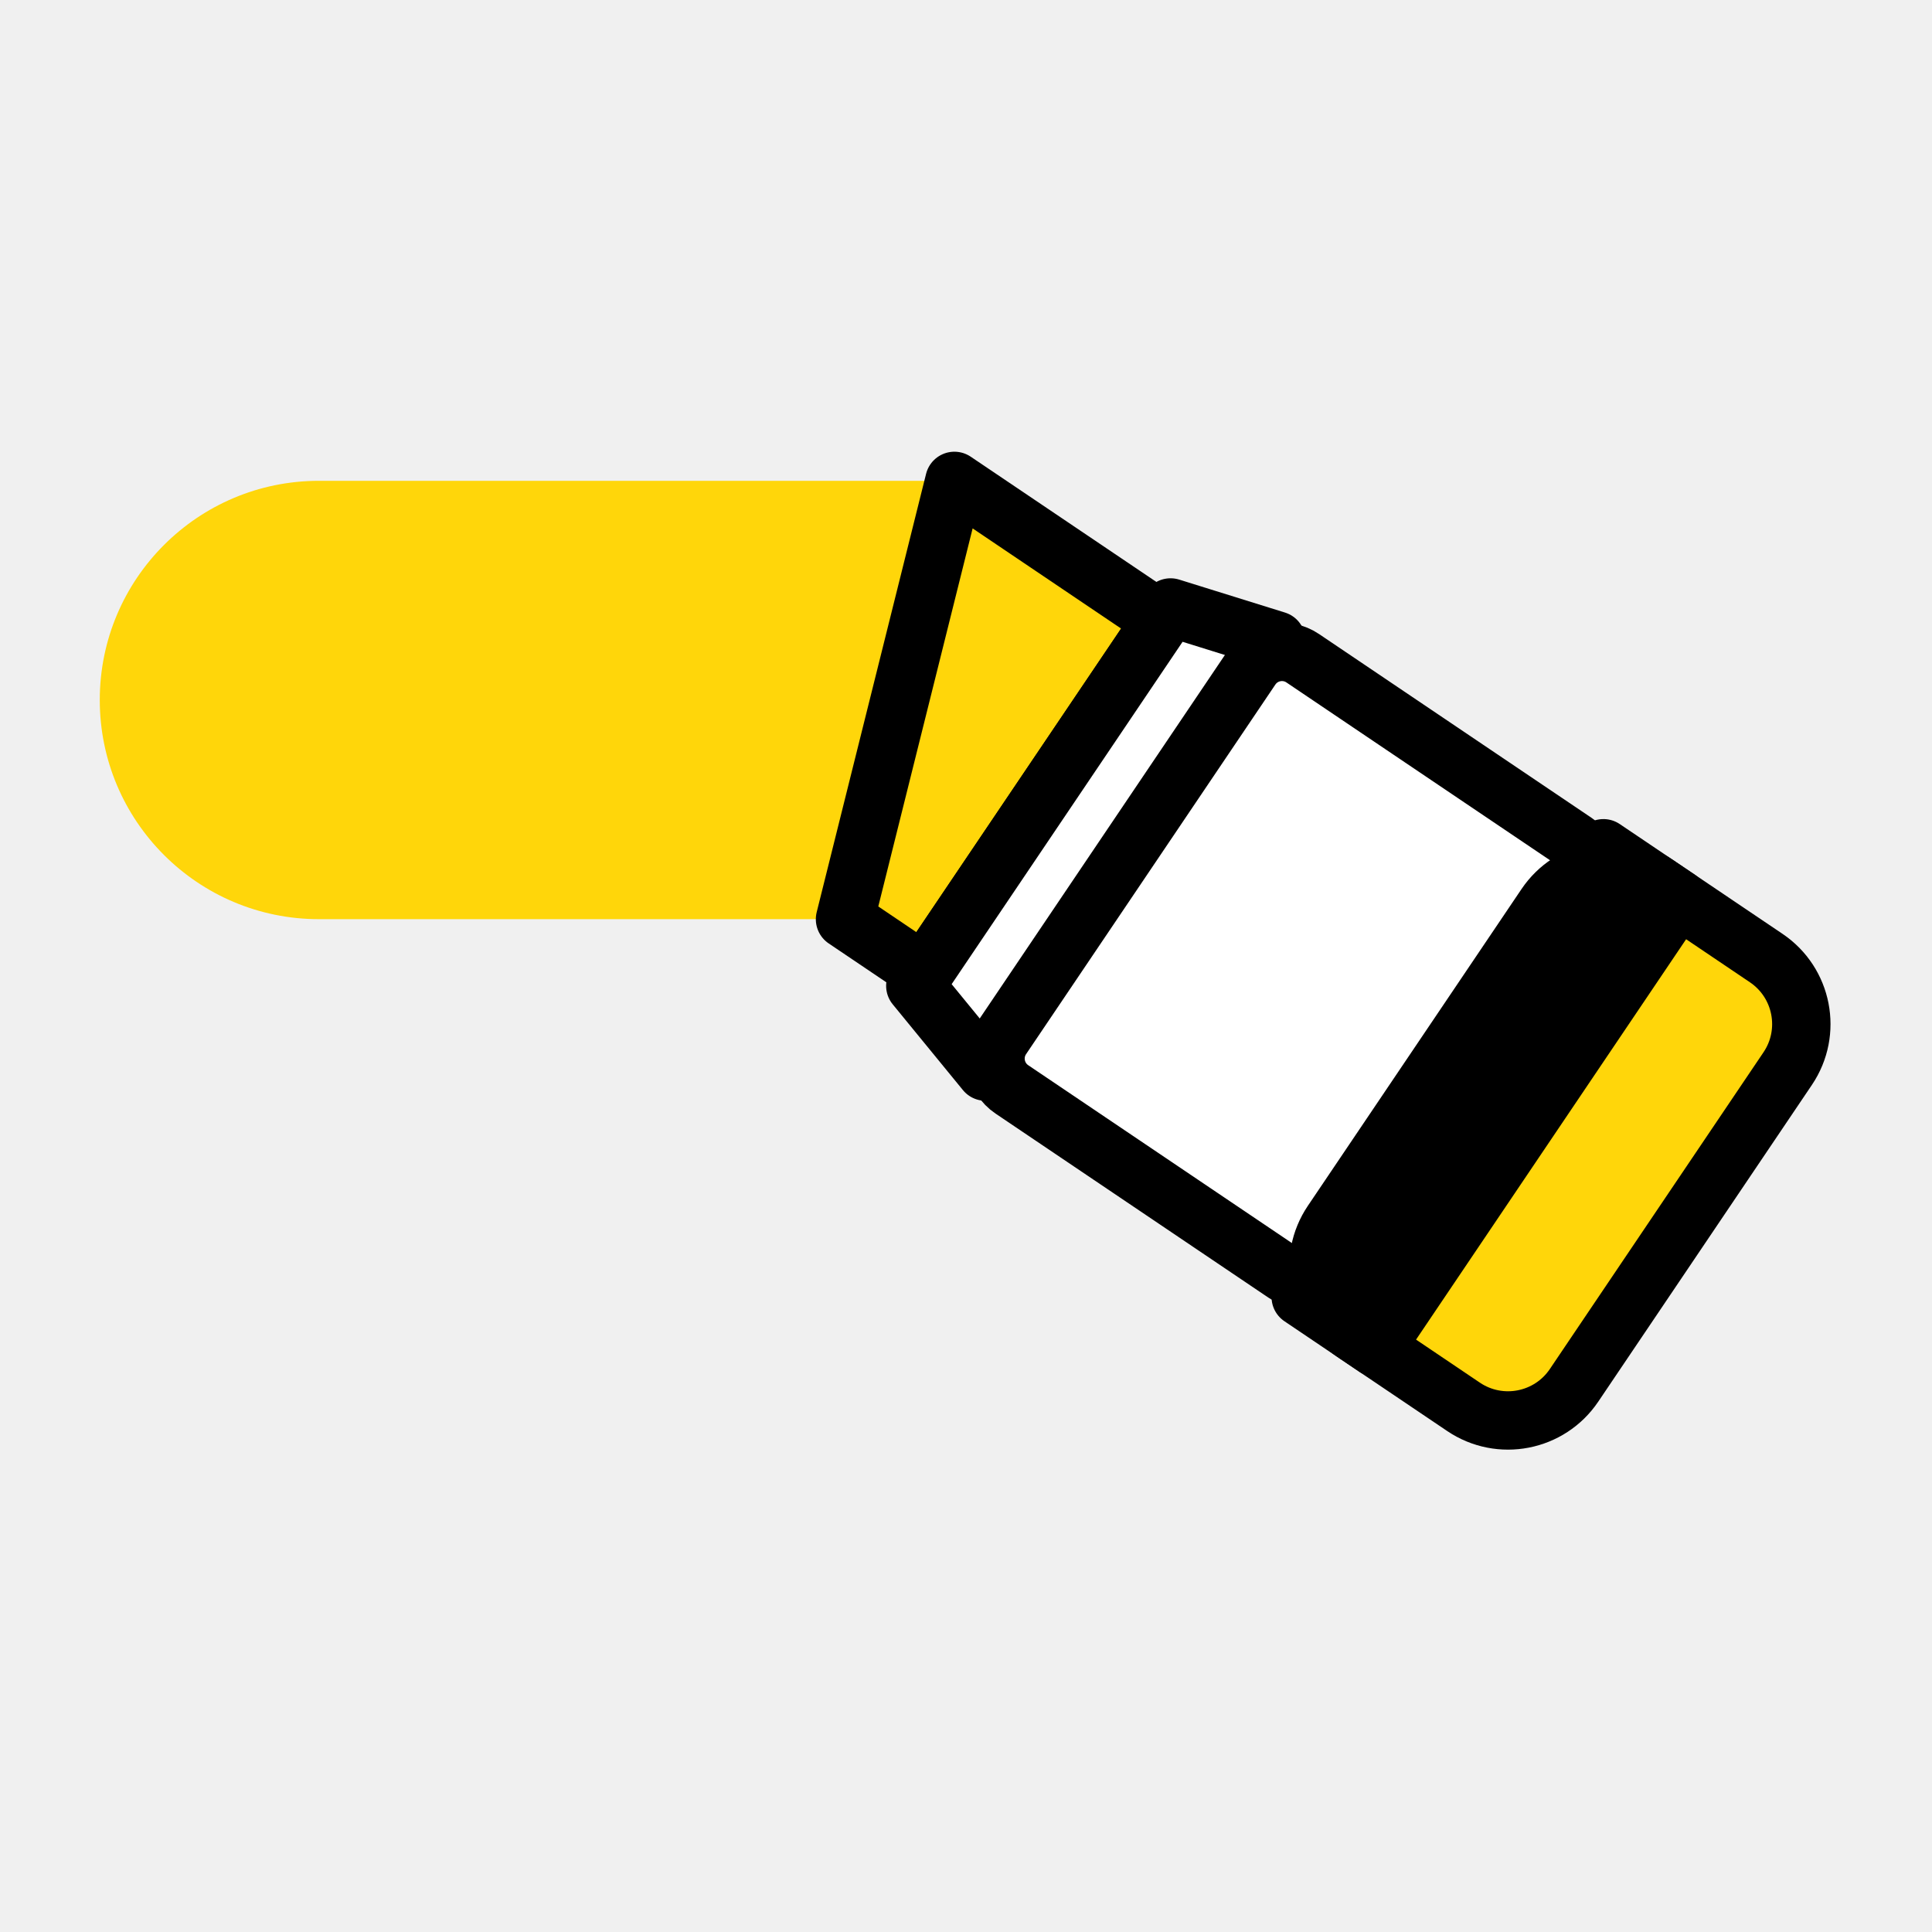
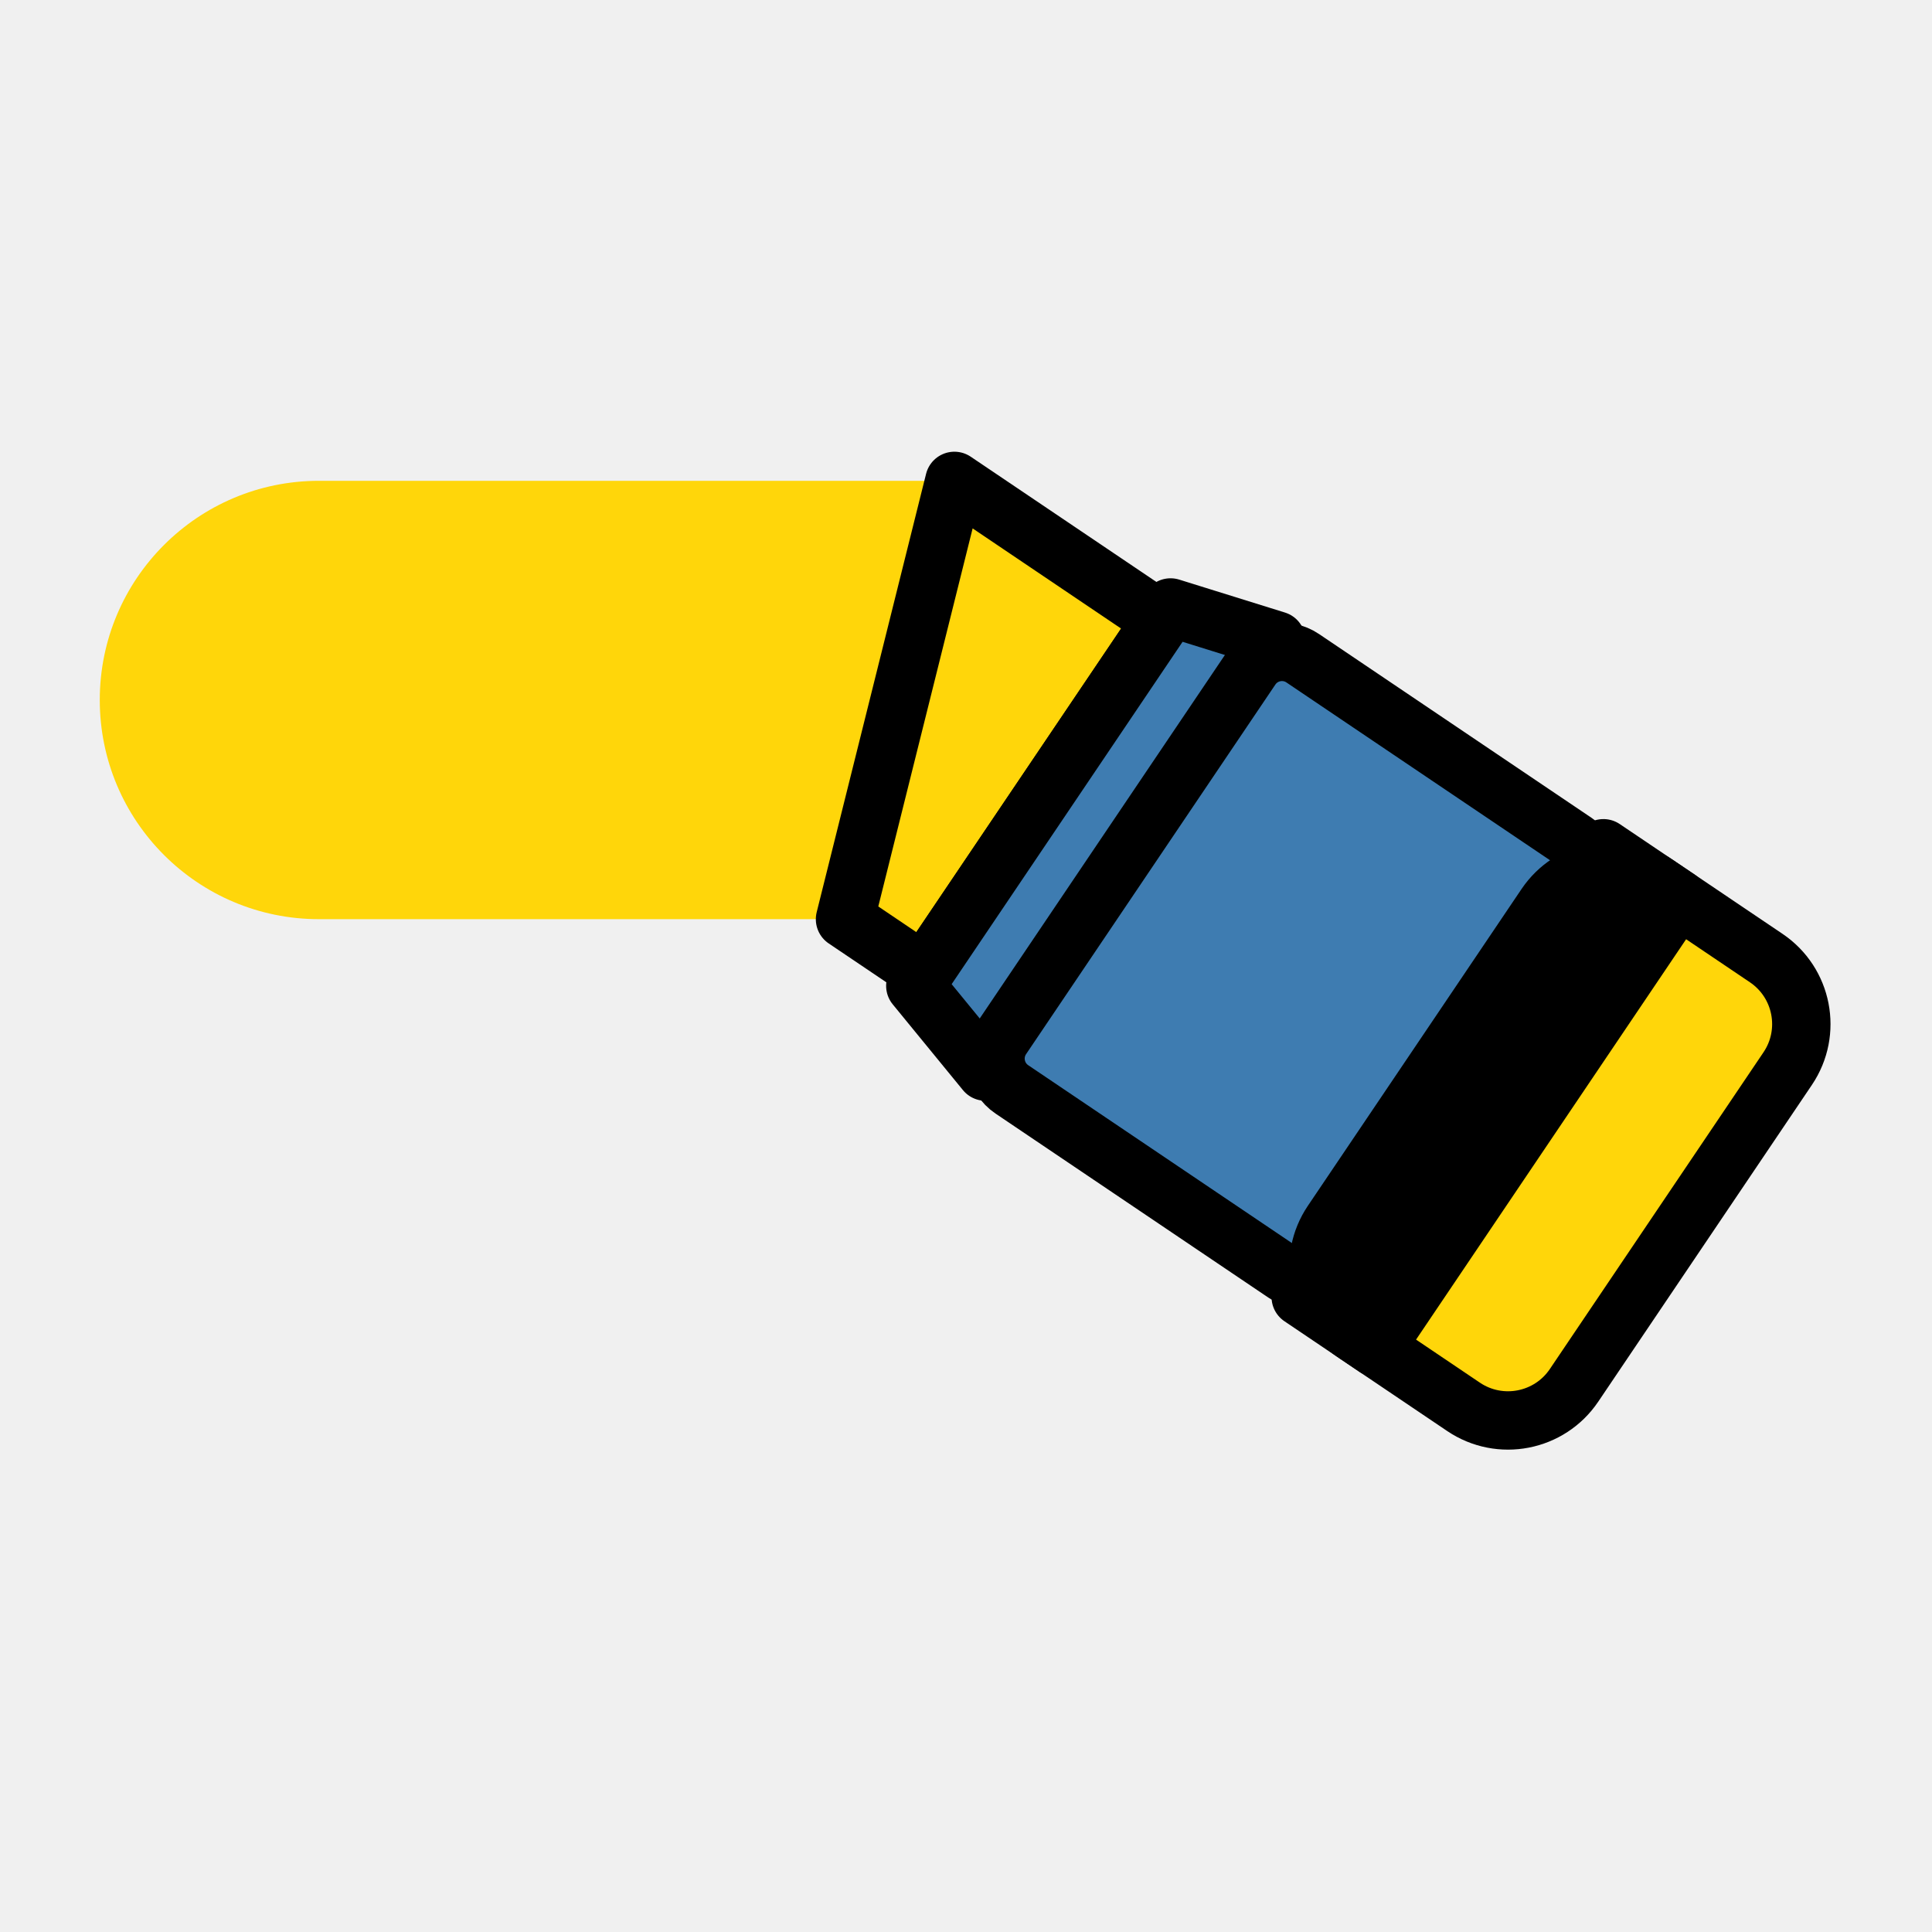
<svg xmlns="http://www.w3.org/2000/svg" viewBox="-426.2 -322.6 728.1 728.1" width="512" height="512">
  <g transform="scale(1 -1)">
    <path d="M-107.7 -23.8 H-306.0 a82.6 82.6 0 0 0 0 165.2 H-66.6 Z" fill="#FFD60A" />
    <g transform="rotate(56)" stroke="#000" stroke-width="22" stroke-linejoin="round">
      <path d="M-80.0 40.0 L80.0 40.0 L80.0 134.2 L-80.0 76.0 Z" fill="#FFD60A" />
-       <path d="M-98.0 0.0 L98.0 0.0 L86.0 40.0 L-86.0 40.0 Z" fill="#fff" />
-       <rect x="-98" y="-150" width="196" height="152" rx="14" fill="#fff" />
+       <path d="M-98.0 0.0 L98.0 0.0 L86.0 40.0 L-86.0 40.0 Z" fill="#3E7CB1" />
+       <rect x="-98" y="-150" width="196" height="152" rx="14" fill="#3E7CB1" />
      <rect x="-102" y="-250" width="204" height="110" rx="30" fill="#FFD60A" />
      <rect x="-102.0" y="-180.0" width="204.0" height="34" fill="#000" />
    </g>
  </g>
</svg>
